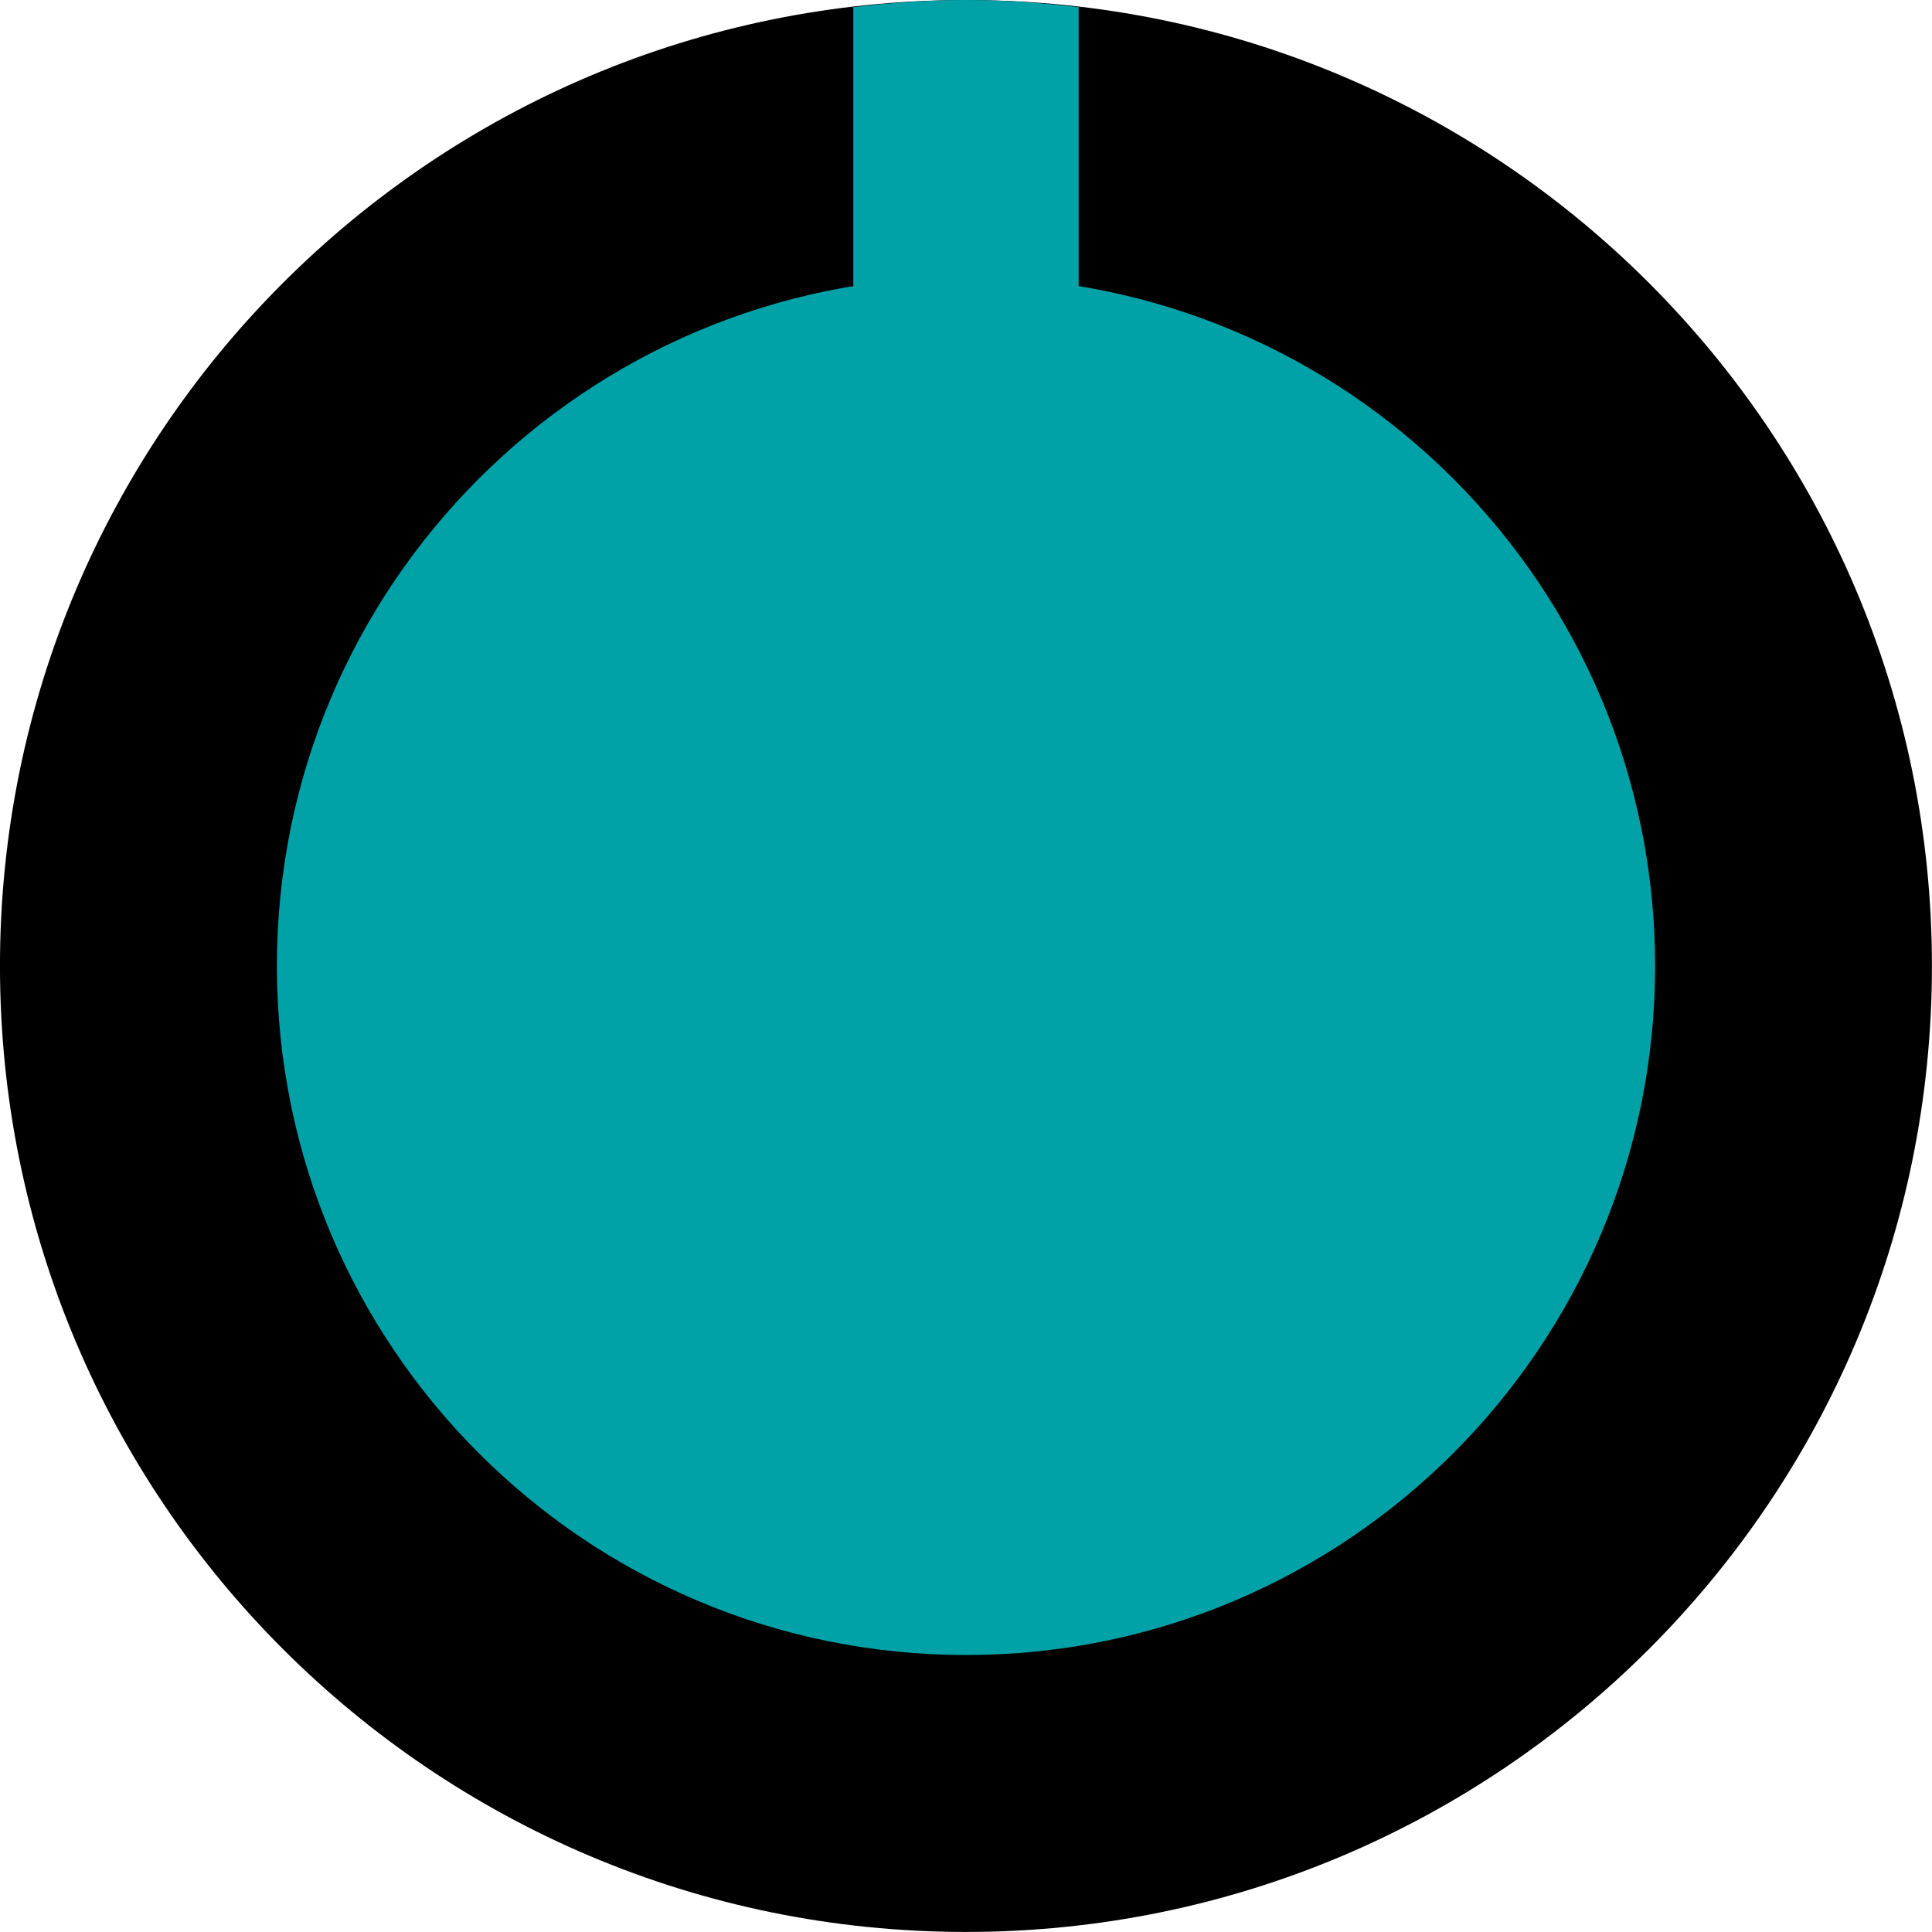
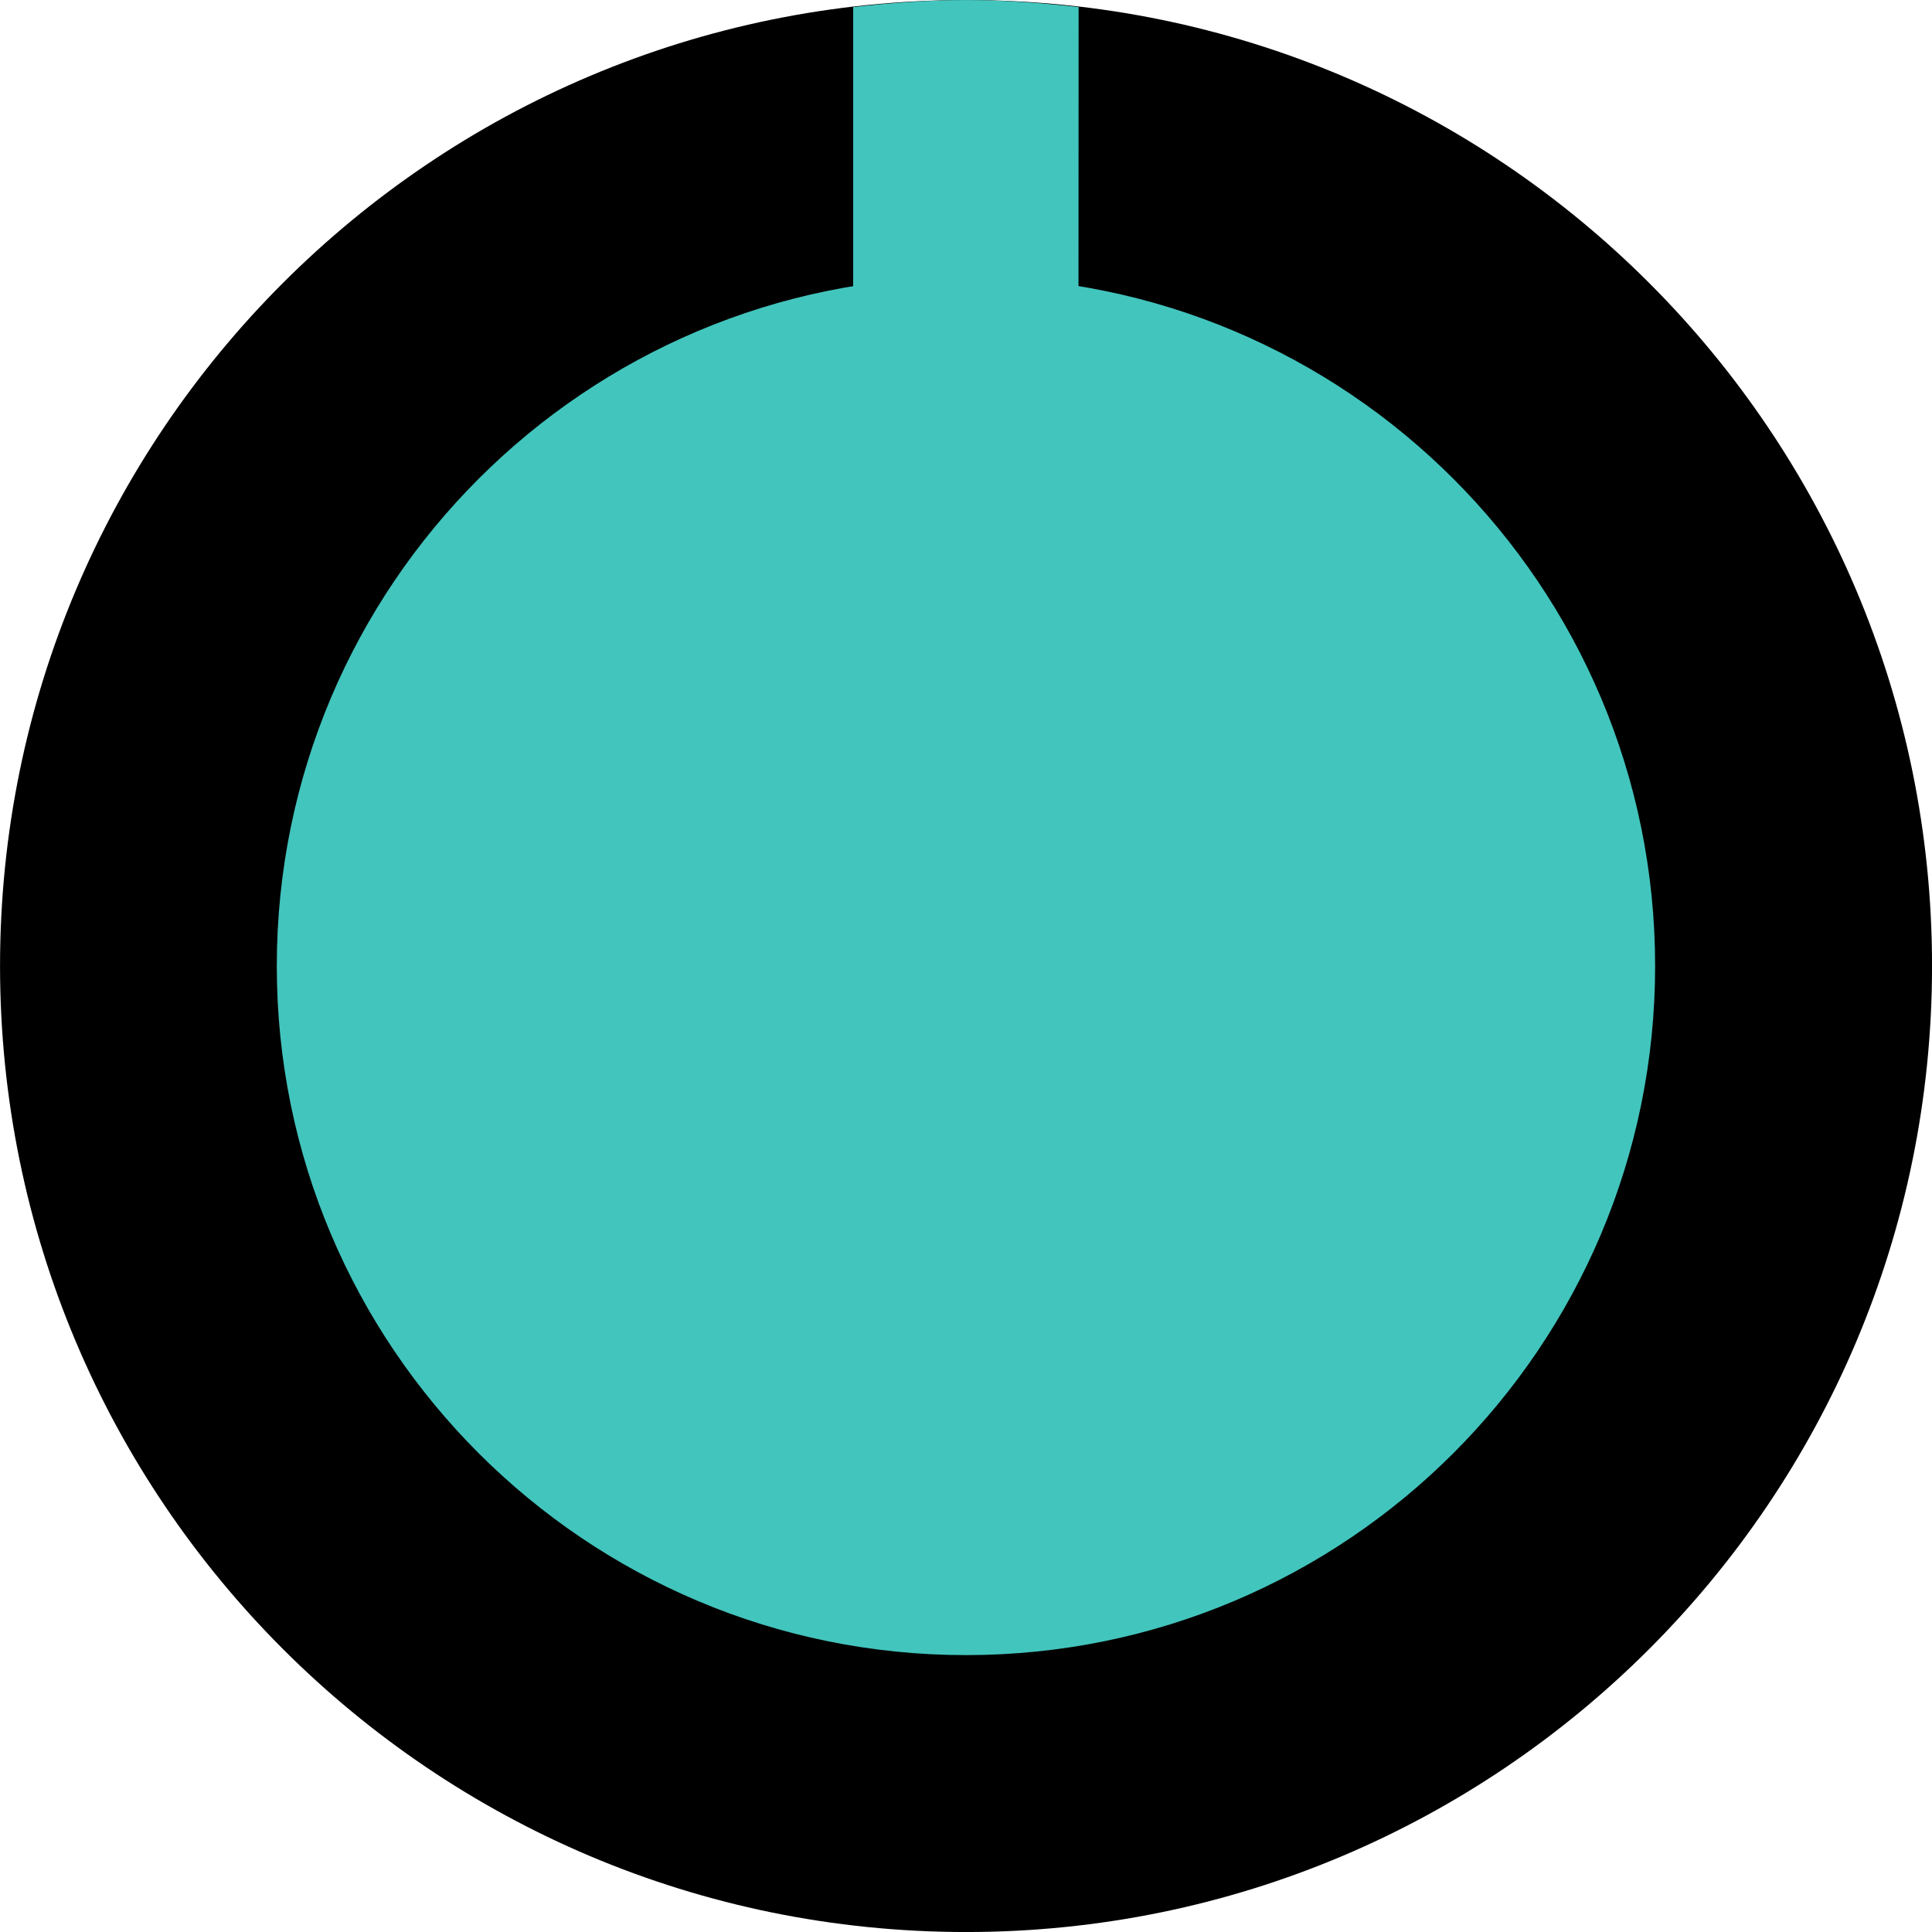
- <svg xmlns="http://www.w3.org/2000/svg" width="8.996mm" height="8.996mm" viewBox="0 0 8.996 8.996" version="1.1" id="svg16908">
-   <defs id="defs16902" />
-   <g id="layer1" transform="translate(-163.0211,-147.6634)">
-     <g id="g2888" transform="matrix(0.2623074,0,0,-0.2623074,-92.83183,768.8002)" style="stroke-width:1.345">
-       <g transform="translate(1009.688,2350.825)" id="g5029" style="stroke-width:1.345">
-         <path id="path5031" style="fill:#000000;fill-opacity:1;fill-rule:nonzero;stroke:none;stroke-width:1.345" d="m 0,0 c 0,-9.471 -7.678,-17.147 -17.147,-17.147 -9.47,0 -17.148,7.676 -17.148,17.147 0,9.47 7.678,17.147 17.148,17.147 C -7.678,17.147 0,9.47 0,0" />
+ <svg xmlns="http://www.w3.org/2000/svg" width="12.098mm" height="12.098mm" viewBox="0 0 12.098 12.098" version="1.1" id="svg15246">
+   <defs id="defs15240">
+     <clipPath id="clip89">
+       <rect y="0" x="0" width="18" height="19" id="rect4864" />
+     </clipPath>
+     <clipPath id="clip90">
+       <path d="m 0.898,0.129 h 16.25 v 17.883 h -16.25 z m 0,0" id="path4861" />
+     </clipPath>
+     <mask id="mask44">
+       <g style="filter:url(#alpha)" id="g4858" transform="matrix(0.2645833,0,0,0.2645833,89.35879,128.5777)">
+         <rect x="0" y="0" width="3052.87" height="3351.5" style="fill:#000000;fill-opacity:0.15;stroke:none" id="rect4856" />
      </g>
-       <g style="fill:#00a2a8;fill-opacity:1;stroke-width:1.345" transform="translate(1004.774,2350.826)" id="g5033">
-         <path id="path5035" style="fill:#00a2a8;fill-opacity:1;fill-rule:nonzero;stroke:none;stroke-width:1.345" d="m 0,0 c 0,-6.755 -5.476,-12.232 -12.232,-12.232 -6.754,0 -12.233,5.477 -12.233,12.232 0,6.755 5.479,12.231 12.233,12.231 C -5.476,12.231 0,6.755 0,0" />
+     </mask>
+     <filter id="alpha" filterUnits="objectBoundingBox" x="0" y="0" width="1" height="1">
+       <feColorMatrix type="matrix" in="SourceGraphic" values="0 0 0 0 1 0 0 0 0 1 0 0 0 0 1 0 0 0 1 0" id="feColorMatrix4149" />
+     </filter>
+     <clipPath id="clipPath17821">
+       <rect y="0" x="0" width="18" height="19" id="rect17819" />
+     </clipPath>
+     <clipPath id="clipPath17825">
+       <path d="m 0.898,0.129 h 16.25 v 17.883 h -16.25 z m 0,0" id="path17823" />
+     </clipPath>
+     <clipPath id="clip87">
+       <rect y="0" x="0" width="24" height="26" id="rect4848" />
+     </clipPath>
+     <clipPath id="clip88">
+       <path d="m 0.684,0.922 h 22.68 v 24.938 H 0.684 Z m 0,0" id="path4845" />
+     </clipPath>
+     <mask id="mask43">
+       <g style="filter:url(#alpha)" id="g4842" transform="matrix(0.2645833,0,0,0.2645833,89.35879,128.5777)">
+         <rect x="0" y="0" width="3052.87" height="3351.5" style="fill:#000000;fill-opacity:0.15;stroke:none" id="rect4840" />
      </g>
-       <g style="fill:#00a2a8;fill-opacity:1;stroke-width:1.345" transform="translate(994.541,2367.846)" id="g5037">
-         <path id="path5039" style="fill:#00a2a8;fill-opacity:1;fill-rule:nonzero;stroke:none;stroke-width:1.345" d="M 0,0 C -0.657,0.077 -1.322,0.127 -2,0.127 -2.678,0.127 -3.343,0.077 -4,0 v -5.388 h 4 z" />
+     </mask>
+     <filter id="filter17836" filterUnits="objectBoundingBox" x="0" y="0" width="1" height="1">
+       <feColorMatrix type="matrix" in="SourceGraphic" values="0 0 0 0 1 0 0 0 0 1 0 0 0 0 1 0 0 0 1 0" id="feColorMatrix17834" />
+     </filter>
+     <clipPath id="clipPath17840">
+       <rect y="0" x="0" width="24" height="26" id="rect17838" />
+     </clipPath>
+     <clipPath id="clipPath17844">
+       <path d="m 0.684,0.922 h 22.68 v 24.938 H 0.684 Z m 0,0" id="path17842" />
+     </clipPath>
+     <clipPath id="clip95">
+       <rect y="0" x="0" width="18" height="18" id="rect4912" />
+     </clipPath>
+     <clipPath id="clip96">
+       <path d="M 0.141,0.141 H 17.199 V 17.199 H 0.141 Z m 0,0" id="path4909" />
+     </clipPath>
+     <mask id="mask47">
+       <g style="filter:url(#alpha-3)" id="g4906" transform="matrix(0.2645833,0,0,0.2645833,88.61115,119.1986)">
+         <rect x="0" y="0" width="3052.87" height="3351.5" style="fill:#000000;fill-opacity:0.33;stroke:none" id="rect4904" />
      </g>
-     </g>
+     </mask>
+     <filter id="alpha-3" filterUnits="objectBoundingBox" x="0" y="0" width="1" height="1">
+       <feColorMatrix type="matrix" in="SourceGraphic" values="0 0 0 0 1 0 0 0 0 1 0 0 0 0 1 0 0 0 1 0" id="feColorMatrix4149-6" />
+     </filter>
+     <clipPath id="clipPath18541">
+       <rect y="0" x="0" width="18" height="18" id="rect18539" />
+     </clipPath>
+     <clipPath id="clipPath18545">
+       <path d="M 0.141,0.141 H 17.199 V 17.199 H 0.141 Z m 0,0" id="path18543" />
+     </clipPath>
+     <clipPath id="clip93">
+       <rect y="0" x="0" width="22" height="24" id="rect4896" />
+     </clipPath>
+     <clipPath id="clip94">
+       <path d="M 0.039,0.039 H 21.301 V 23.422 H 0.039 Z m 0,0" id="path4893" />
+     </clipPath>
+     <mask id="mask46">
+       <g style="filter:url(#alpha-3)" id="g4890" transform="matrix(0.2645833,0,0,0.2645833,88.61115,119.1986)">
+         <rect x="0" y="0" width="3052.87" height="3351.5" style="fill:#000000;fill-opacity:0.15;stroke:none" id="rect4888" />
+       </g>
+     </mask>
+     <filter id="filter18556" filterUnits="objectBoundingBox" x="0" y="0" width="1" height="1">
+       <feColorMatrix type="matrix" in="SourceGraphic" values="0 0 0 0 1 0 0 0 0 1 0 0 0 0 1 0 0 0 1 0" id="feColorMatrix18554" />
+     </filter>
+     <clipPath id="clipPath18560">
+       <rect y="0" x="0" width="22" height="24" id="rect18558" />
+     </clipPath>
+     <clipPath id="clipPath18564">
+       <path d="M 0.039,0.039 H 21.301 V 23.422 H 0.039 Z m 0,0" id="path18562" />
+     </clipPath>
+     <clipPath id="clip91">
+       <rect y="0" x="0" width="29" height="32" id="rect4880" />
+     </clipPath>
+     <clipPath id="clip92">
+       <path d="M 0.508,0.5 H 28.855 V 31.68 H 0.508 Z m 0,0" id="path4877" />
+     </clipPath>
+     <mask id="mask45">
+       <g style="filter:url(#alpha-3)" id="g4874" transform="matrix(0.2645833,0,0,0.2645833,88.61115,119.1986)">
+         <rect x="0" y="0" width="3052.87" height="3351.5" style="fill:#000000;fill-opacity:0.15;stroke:none" id="rect4872" />
+       </g>
+     </mask>
+     <filter id="filter18575" filterUnits="objectBoundingBox" x="0" y="0" width="1" height="1">
+       <feColorMatrix type="matrix" in="SourceGraphic" values="0 0 0 0 1 0 0 0 0 1 0 0 0 0 1 0 0 0 1 0" id="feColorMatrix18573" />
+     </filter>
+     <clipPath id="clipPath18579">
+       <rect y="0" x="0" width="29" height="32" id="rect18577" />
+     </clipPath>
+     <clipPath id="clipPath18583">
+       <path d="M 0.508,0.5 H 28.855 V 31.68 H 0.508 Z m 0,0" id="path18581" />
+     </clipPath>
+     <clipPath id="clip202">
+       <rect y="0" x="0" width="18" height="18" id="rect5795" />
+     </clipPath>
+     <clipPath id="clip203">
+       <path d="M 0.855,0.141 H 17.914 V 17.199 H 0.855 Z m 0,0" id="path5792" />
+     </clipPath>
+     <mask id="mask104">
+       <g style="filter:url(#alpha-7)" id="g5789" transform="matrix(0.2645833,0,0,0.2645833,74.41631,97.61355)">
+         <rect x="0" y="0" width="3052.87" height="3351.5" style="fill:#000000;fill-opacity:0.33;stroke:none" id="rect5787" />
+       </g>
+     </mask>
+     <filter id="alpha-7" filterUnits="objectBoundingBox" x="0" y="0" width="1" height="1">
+       <feColorMatrix type="matrix" in="SourceGraphic" values="0 0 0 0 1 0 0 0 0 1 0 0 0 0 1 0 0 0 1 0" id="feColorMatrix4149-5" />
+     </filter>
+     <clipPath id="clipPath18765">
+       <rect y="0" x="0" width="18" height="18" id="rect18763" />
+     </clipPath>
+     <clipPath id="clipPath18769">
+       <path d="M 0.855,0.141 H 17.914 V 17.199 H 0.855 Z m 0,0" id="path18767" />
+     </clipPath>
+   </defs>
+   <g id="layer1" transform="translate(-53.18575,-91.69083)">
+     <path id="path7671" d="m 65.284,97.739 c 0,3.342 -2.708,6.05 -6.048,6.05 -3.342,0 -6.05,-2.708 -6.05,-6.05 0,-3.34 2.708,-6.048 6.05,-6.048 3.34,0 6.048,2.708 6.048,6.048" style="fill:#000000;fill-opacity:1;fill-rule:nonzero;stroke:none;stroke-width:0.353" />
+     <path id="path7673" d="m 63.55,97.74 c 0,2.383 -1.932,4.315 -4.315,4.315 -2.383,0 -4.316,-1.932 -4.316,-4.315 0,-2.384 1.933,-4.315 4.316,-4.315 2.383,0 4.315,1.931 4.315,4.315" style="fill:#42c5bd;fill-opacity:1;fill-rule:nonzero;stroke:none;stroke-width:0.353" />
+     <path id="path7675" d="m 59.94,91.735 c -0.232,-0.026 -0.466,-0.044 -0.706,-0.044 -0.238,0 -0.473,0.018 -0.706,0.044 v 1.902 h 1.411 z m 0,0" style="fill:#42c5bd;fill-opacity:1;fill-rule:nonzero;stroke:none;stroke-width:0.353" />
  </g>
</svg>
